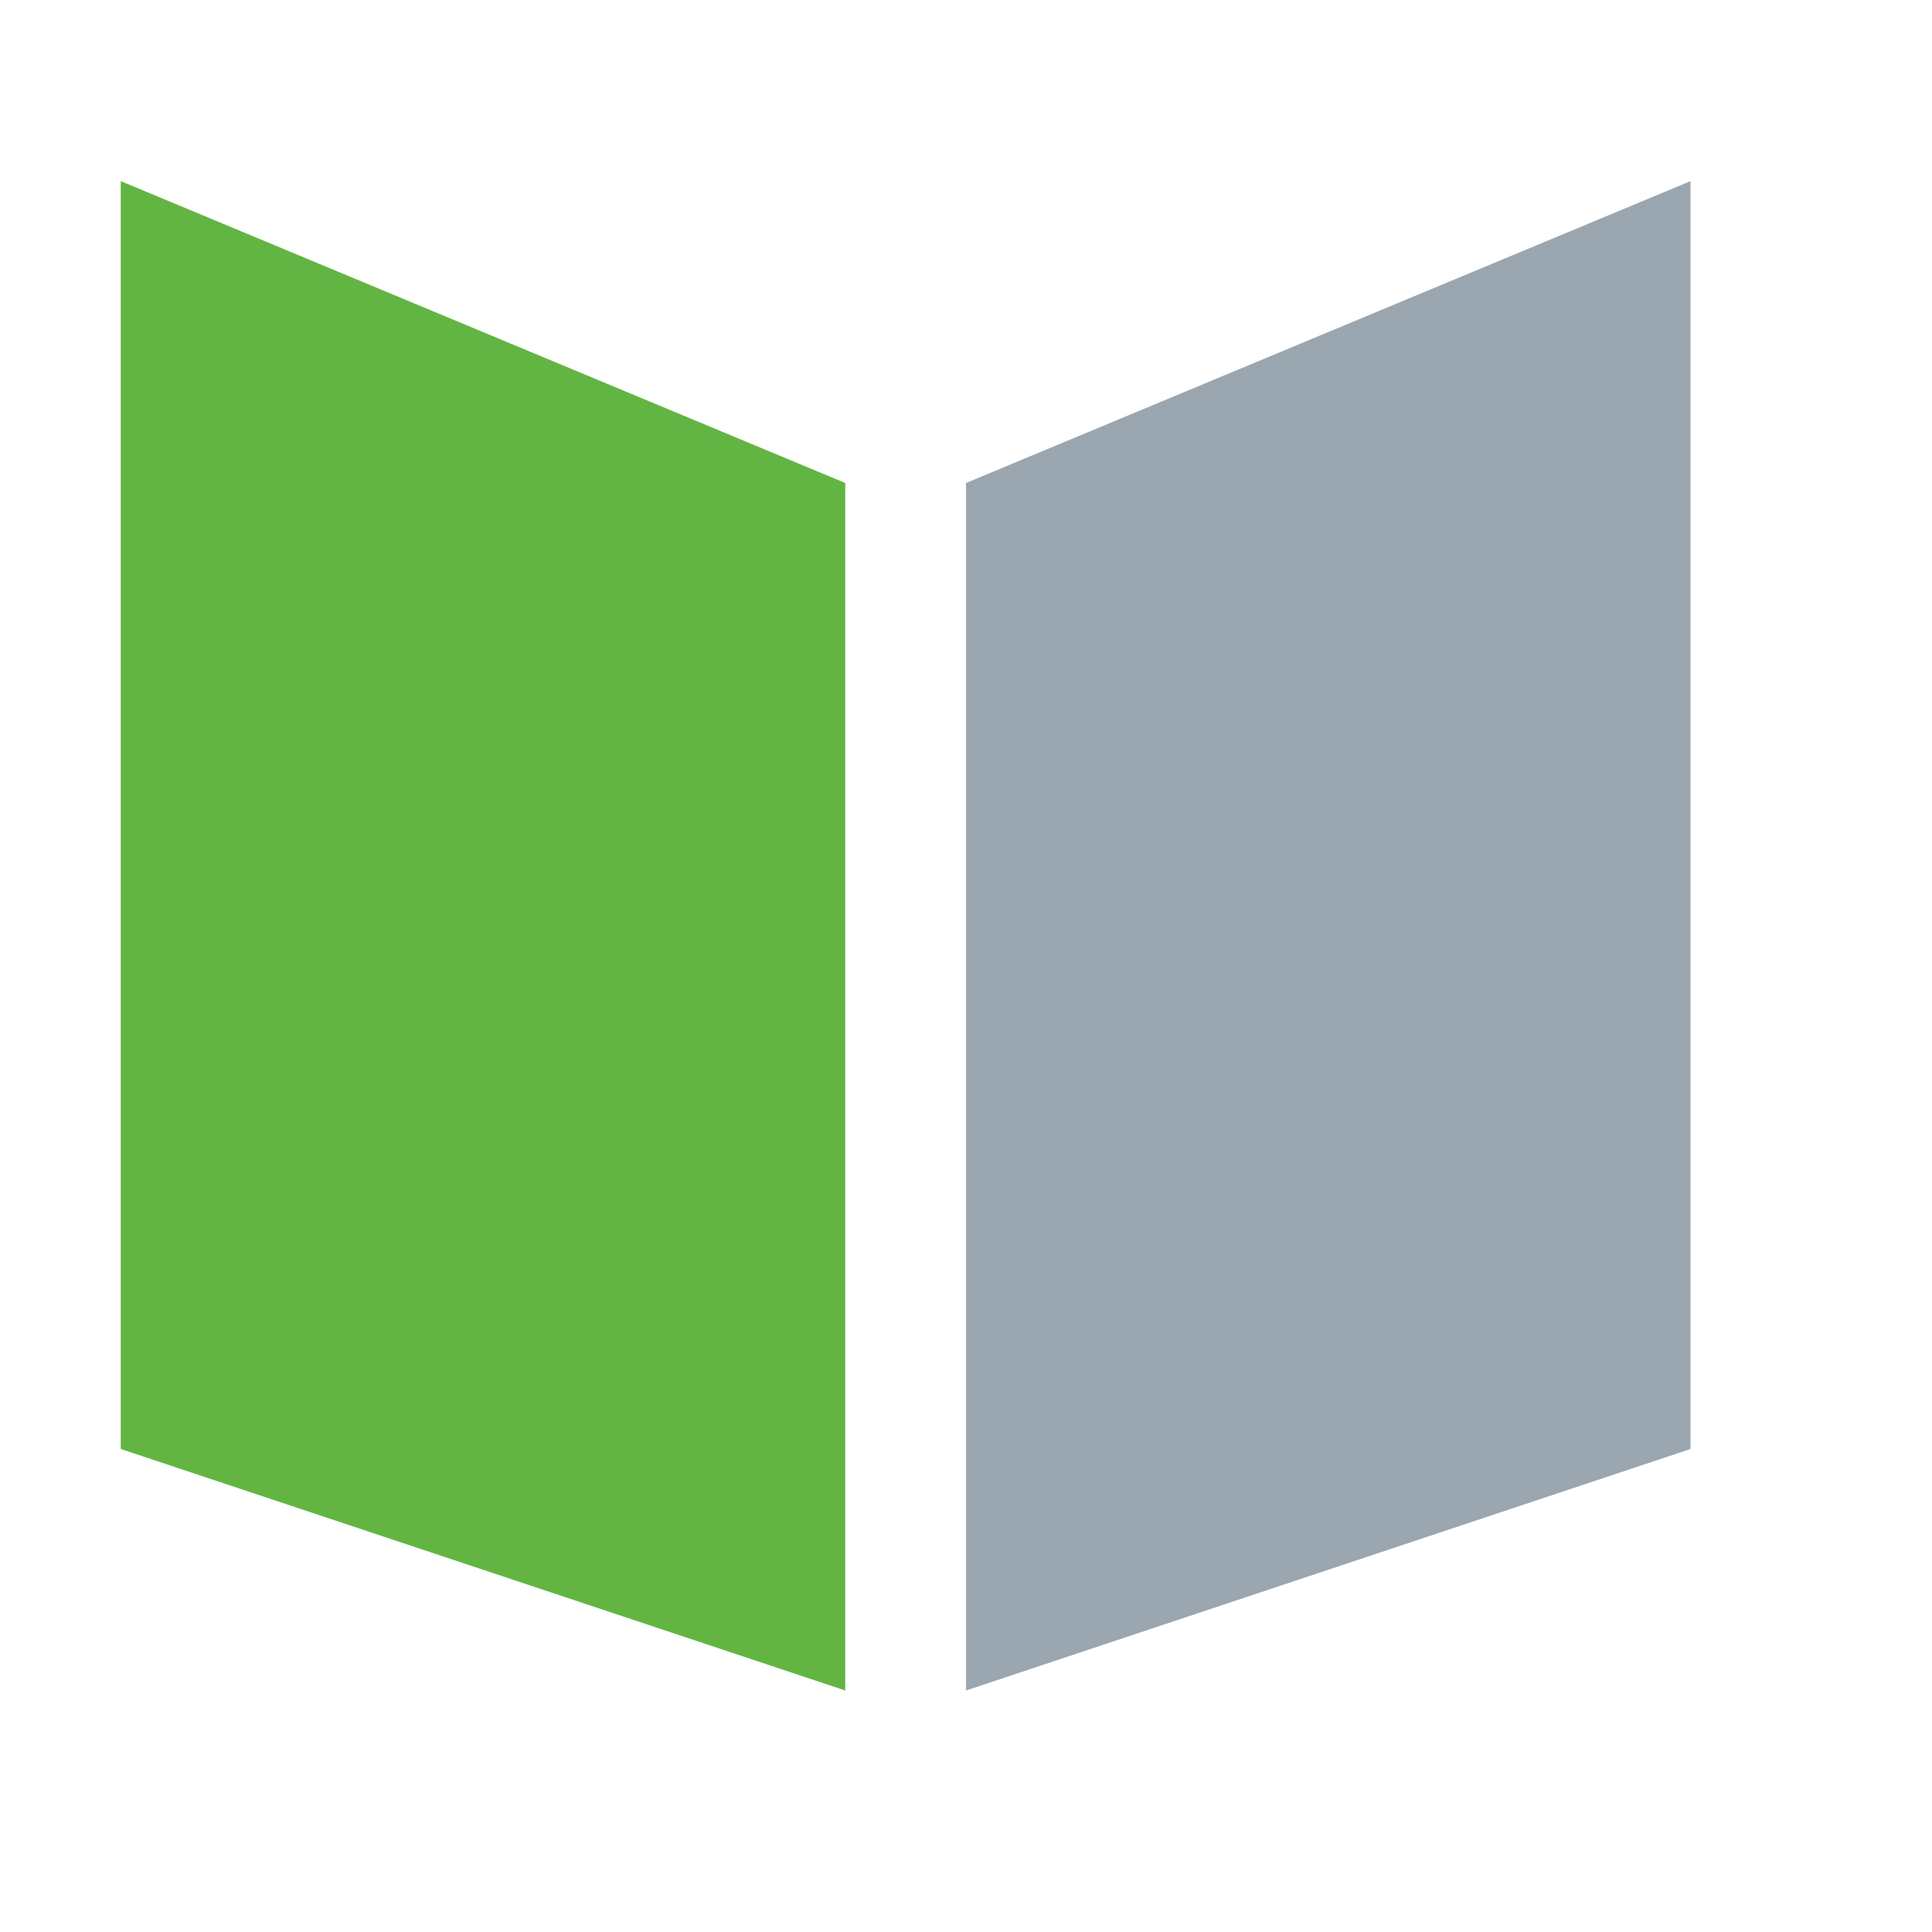
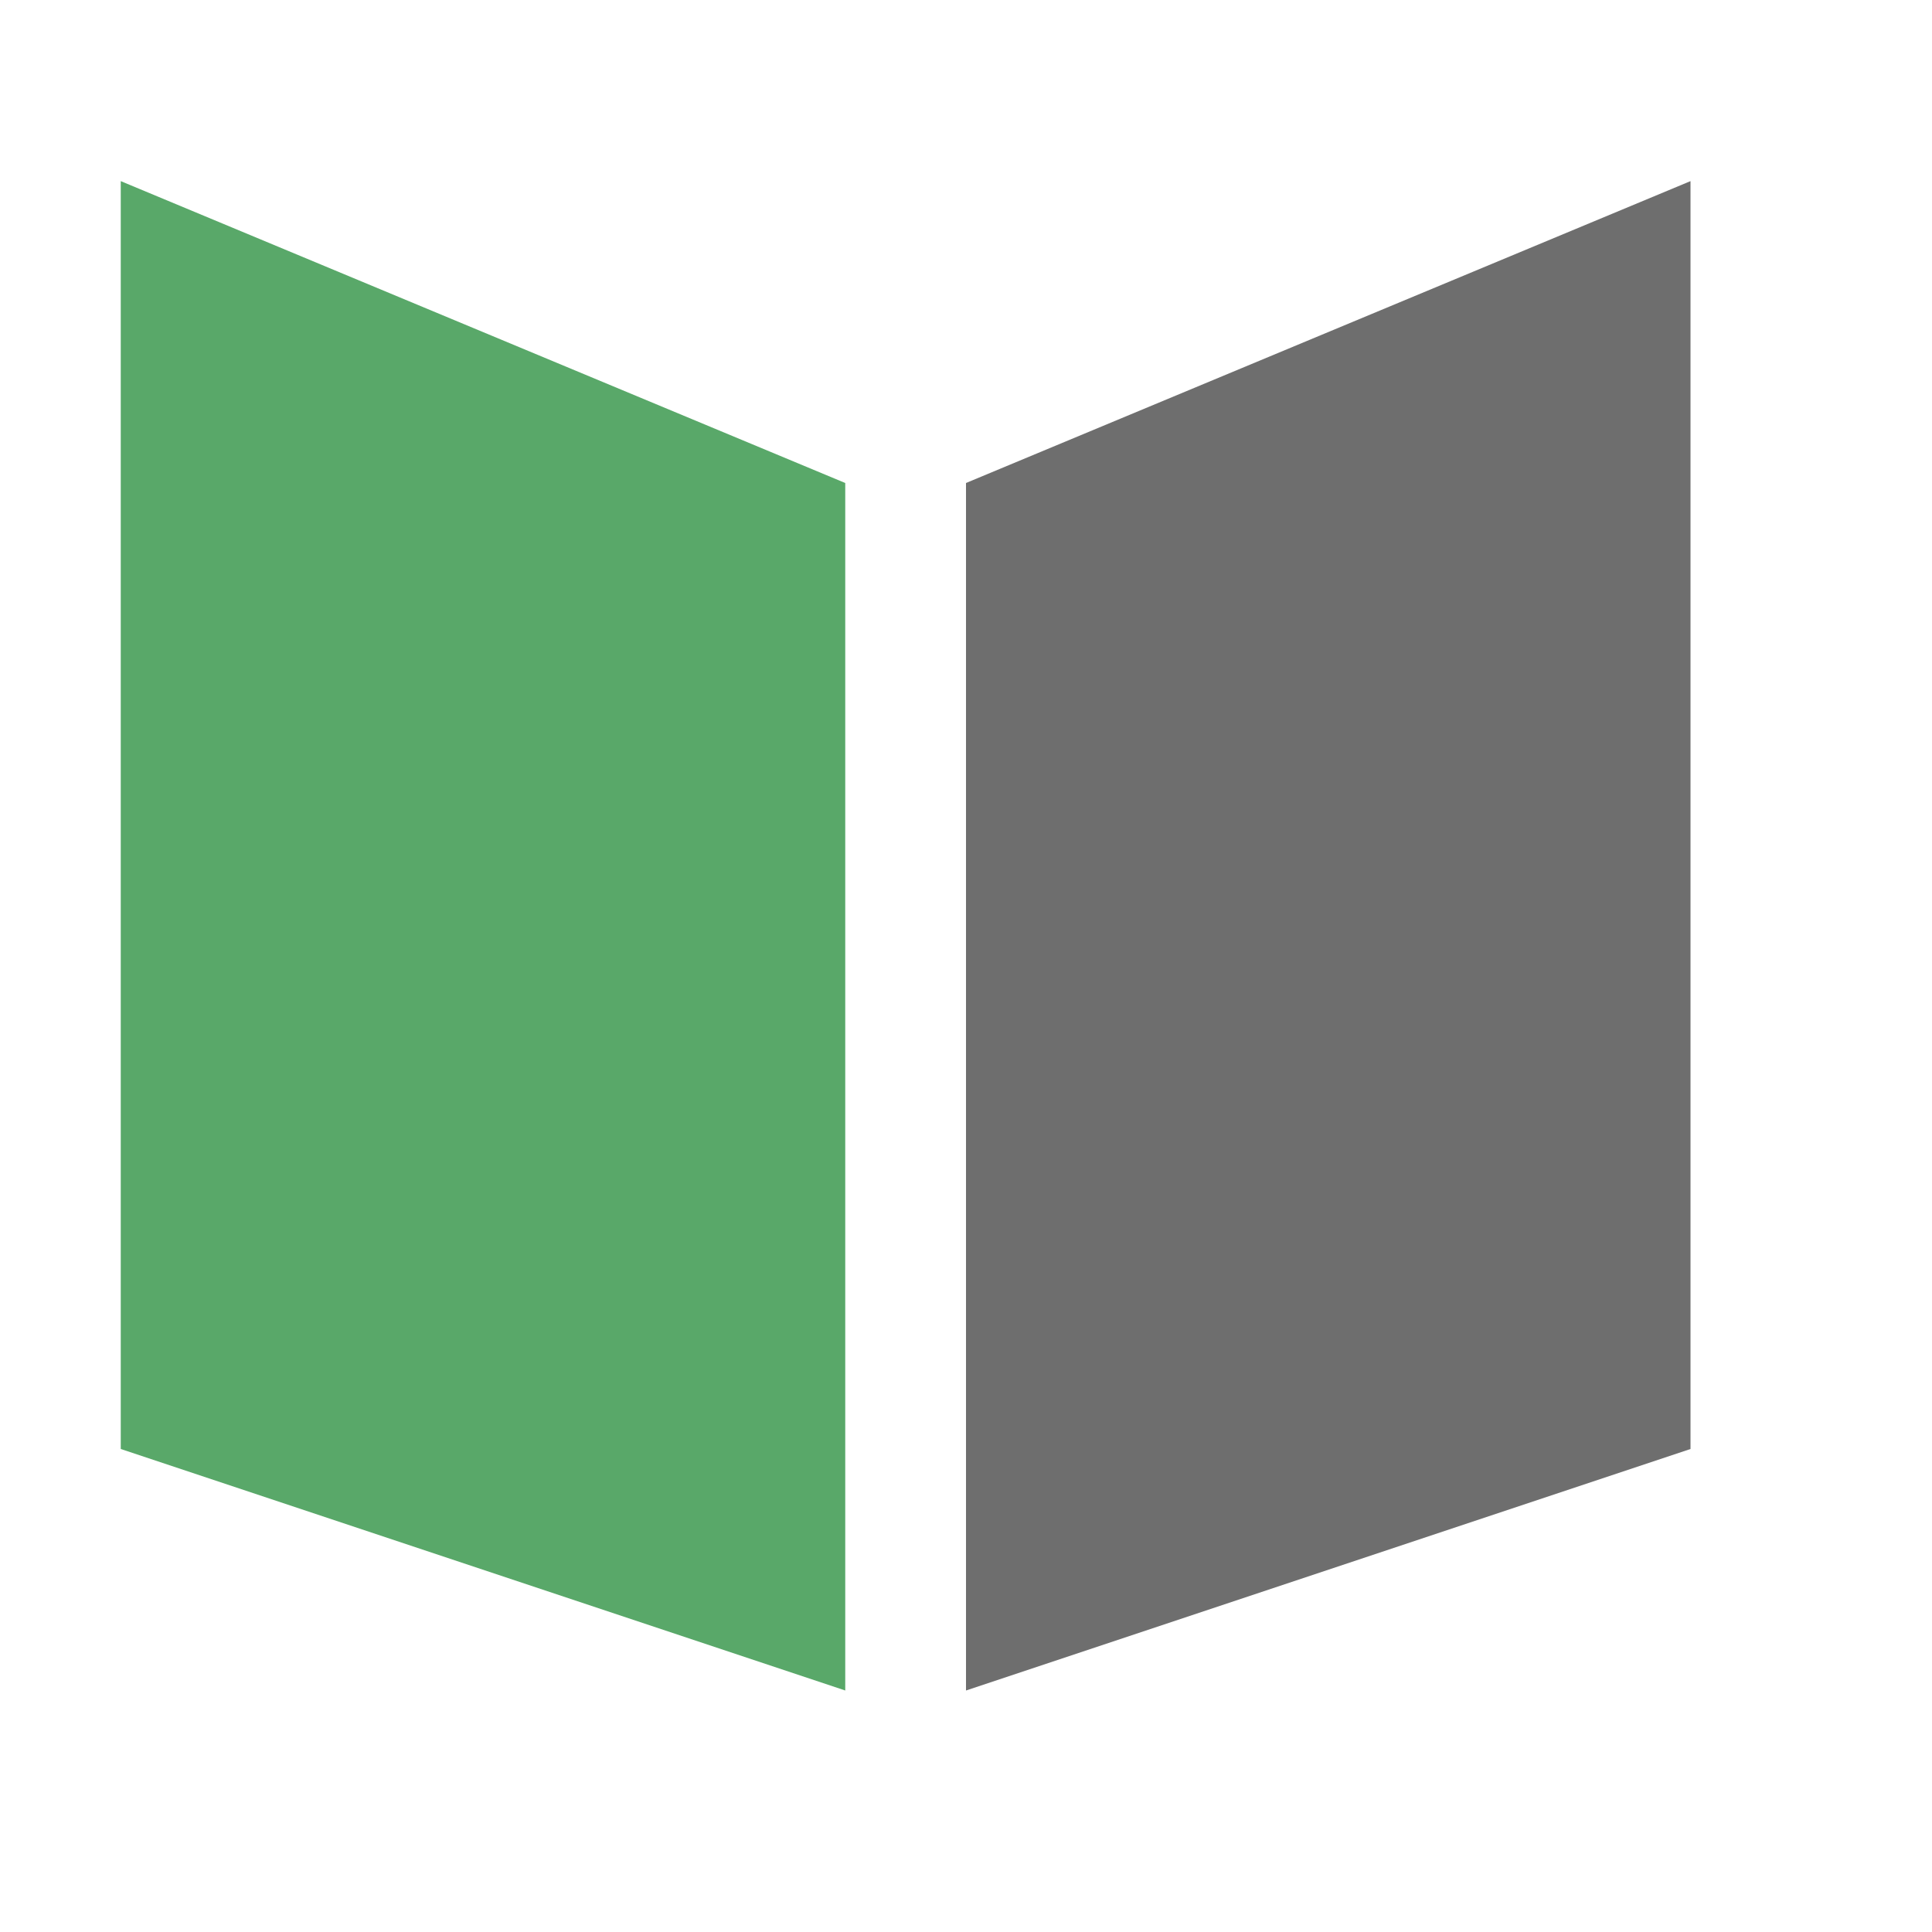
<svg xmlns="http://www.w3.org/2000/svg" width="16" height="16" viewBox="0 0 16 16">
  <g fill="none" fill-rule="evenodd">
-     <polygon fill="#62B543" points="1 1.5 7 4 7 14 1 12" />
-     <polygon fill="#9AA7B0" points="8 1.5 14 4 14 14 8 12" transform="matrix(-1 0 0 1 22 0)" />
+     <polygon fill="#59A869" points="1 1.5 7 4 7 14 1 12" />
+     <polygon fill="#6E6E6E" points="8 1.5 14 4 14 14 8 12" transform="matrix(-1 0 0 1 22 0)" />
  </g>
</svg>
